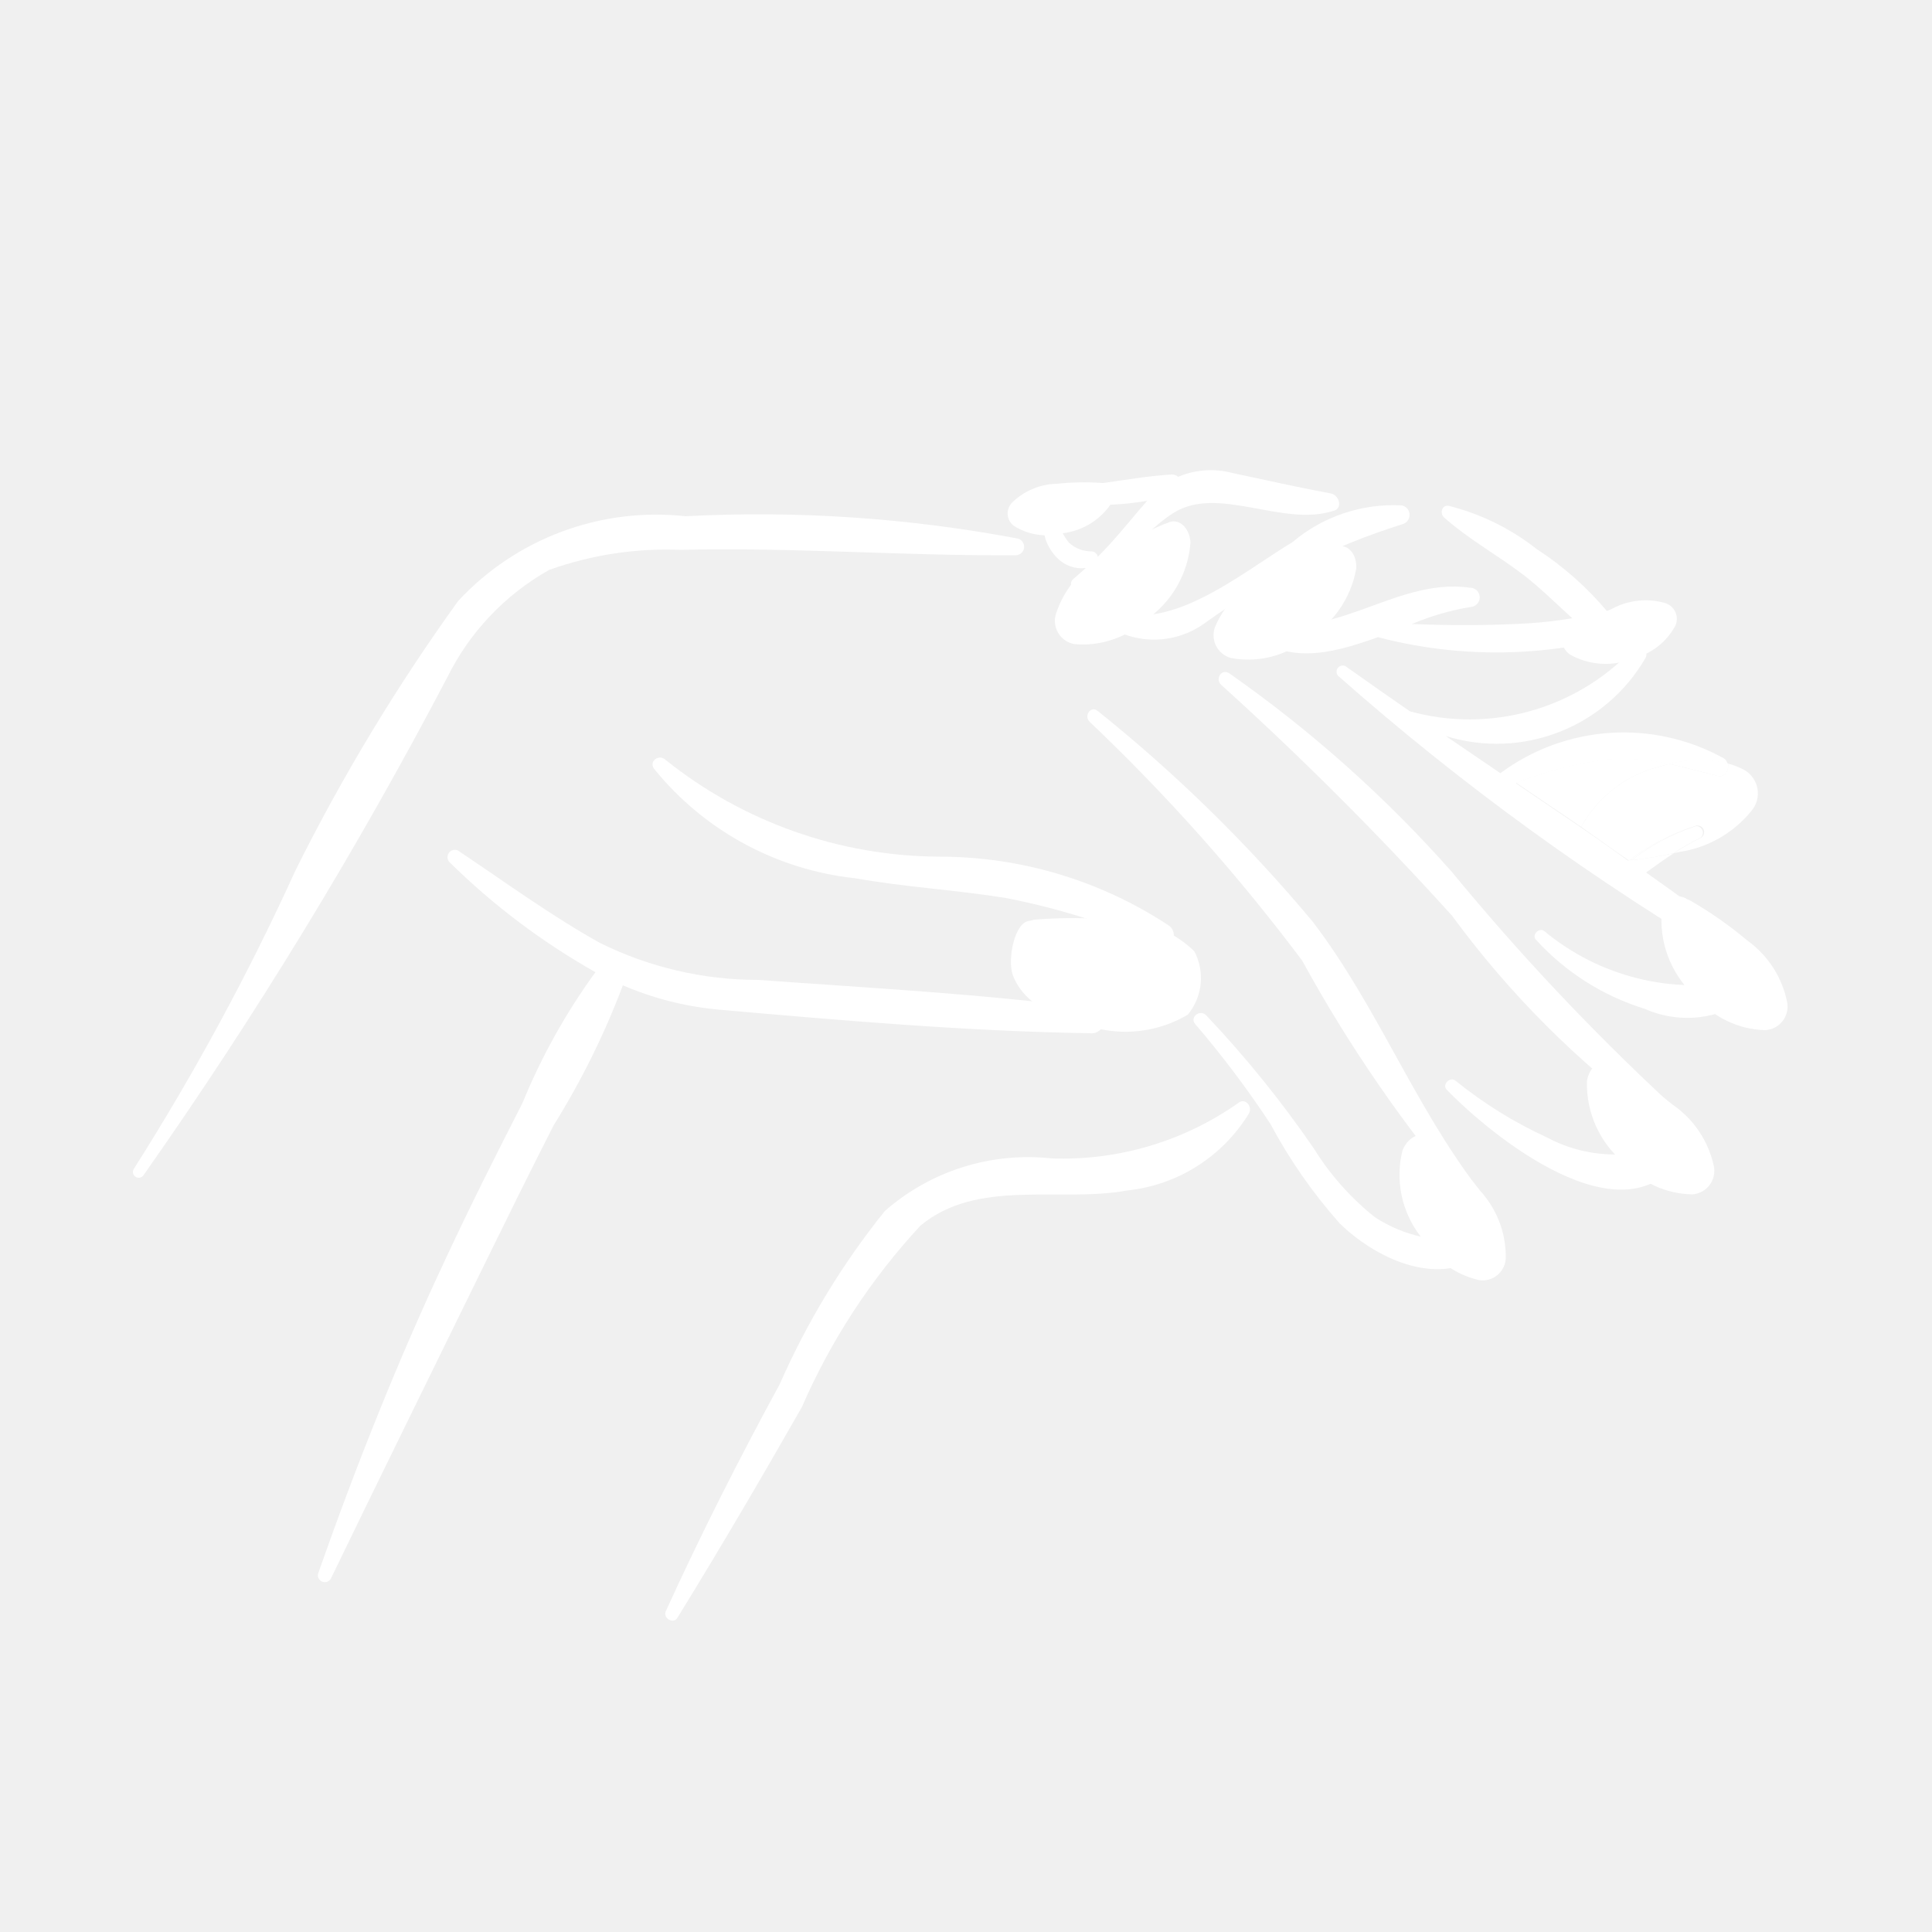
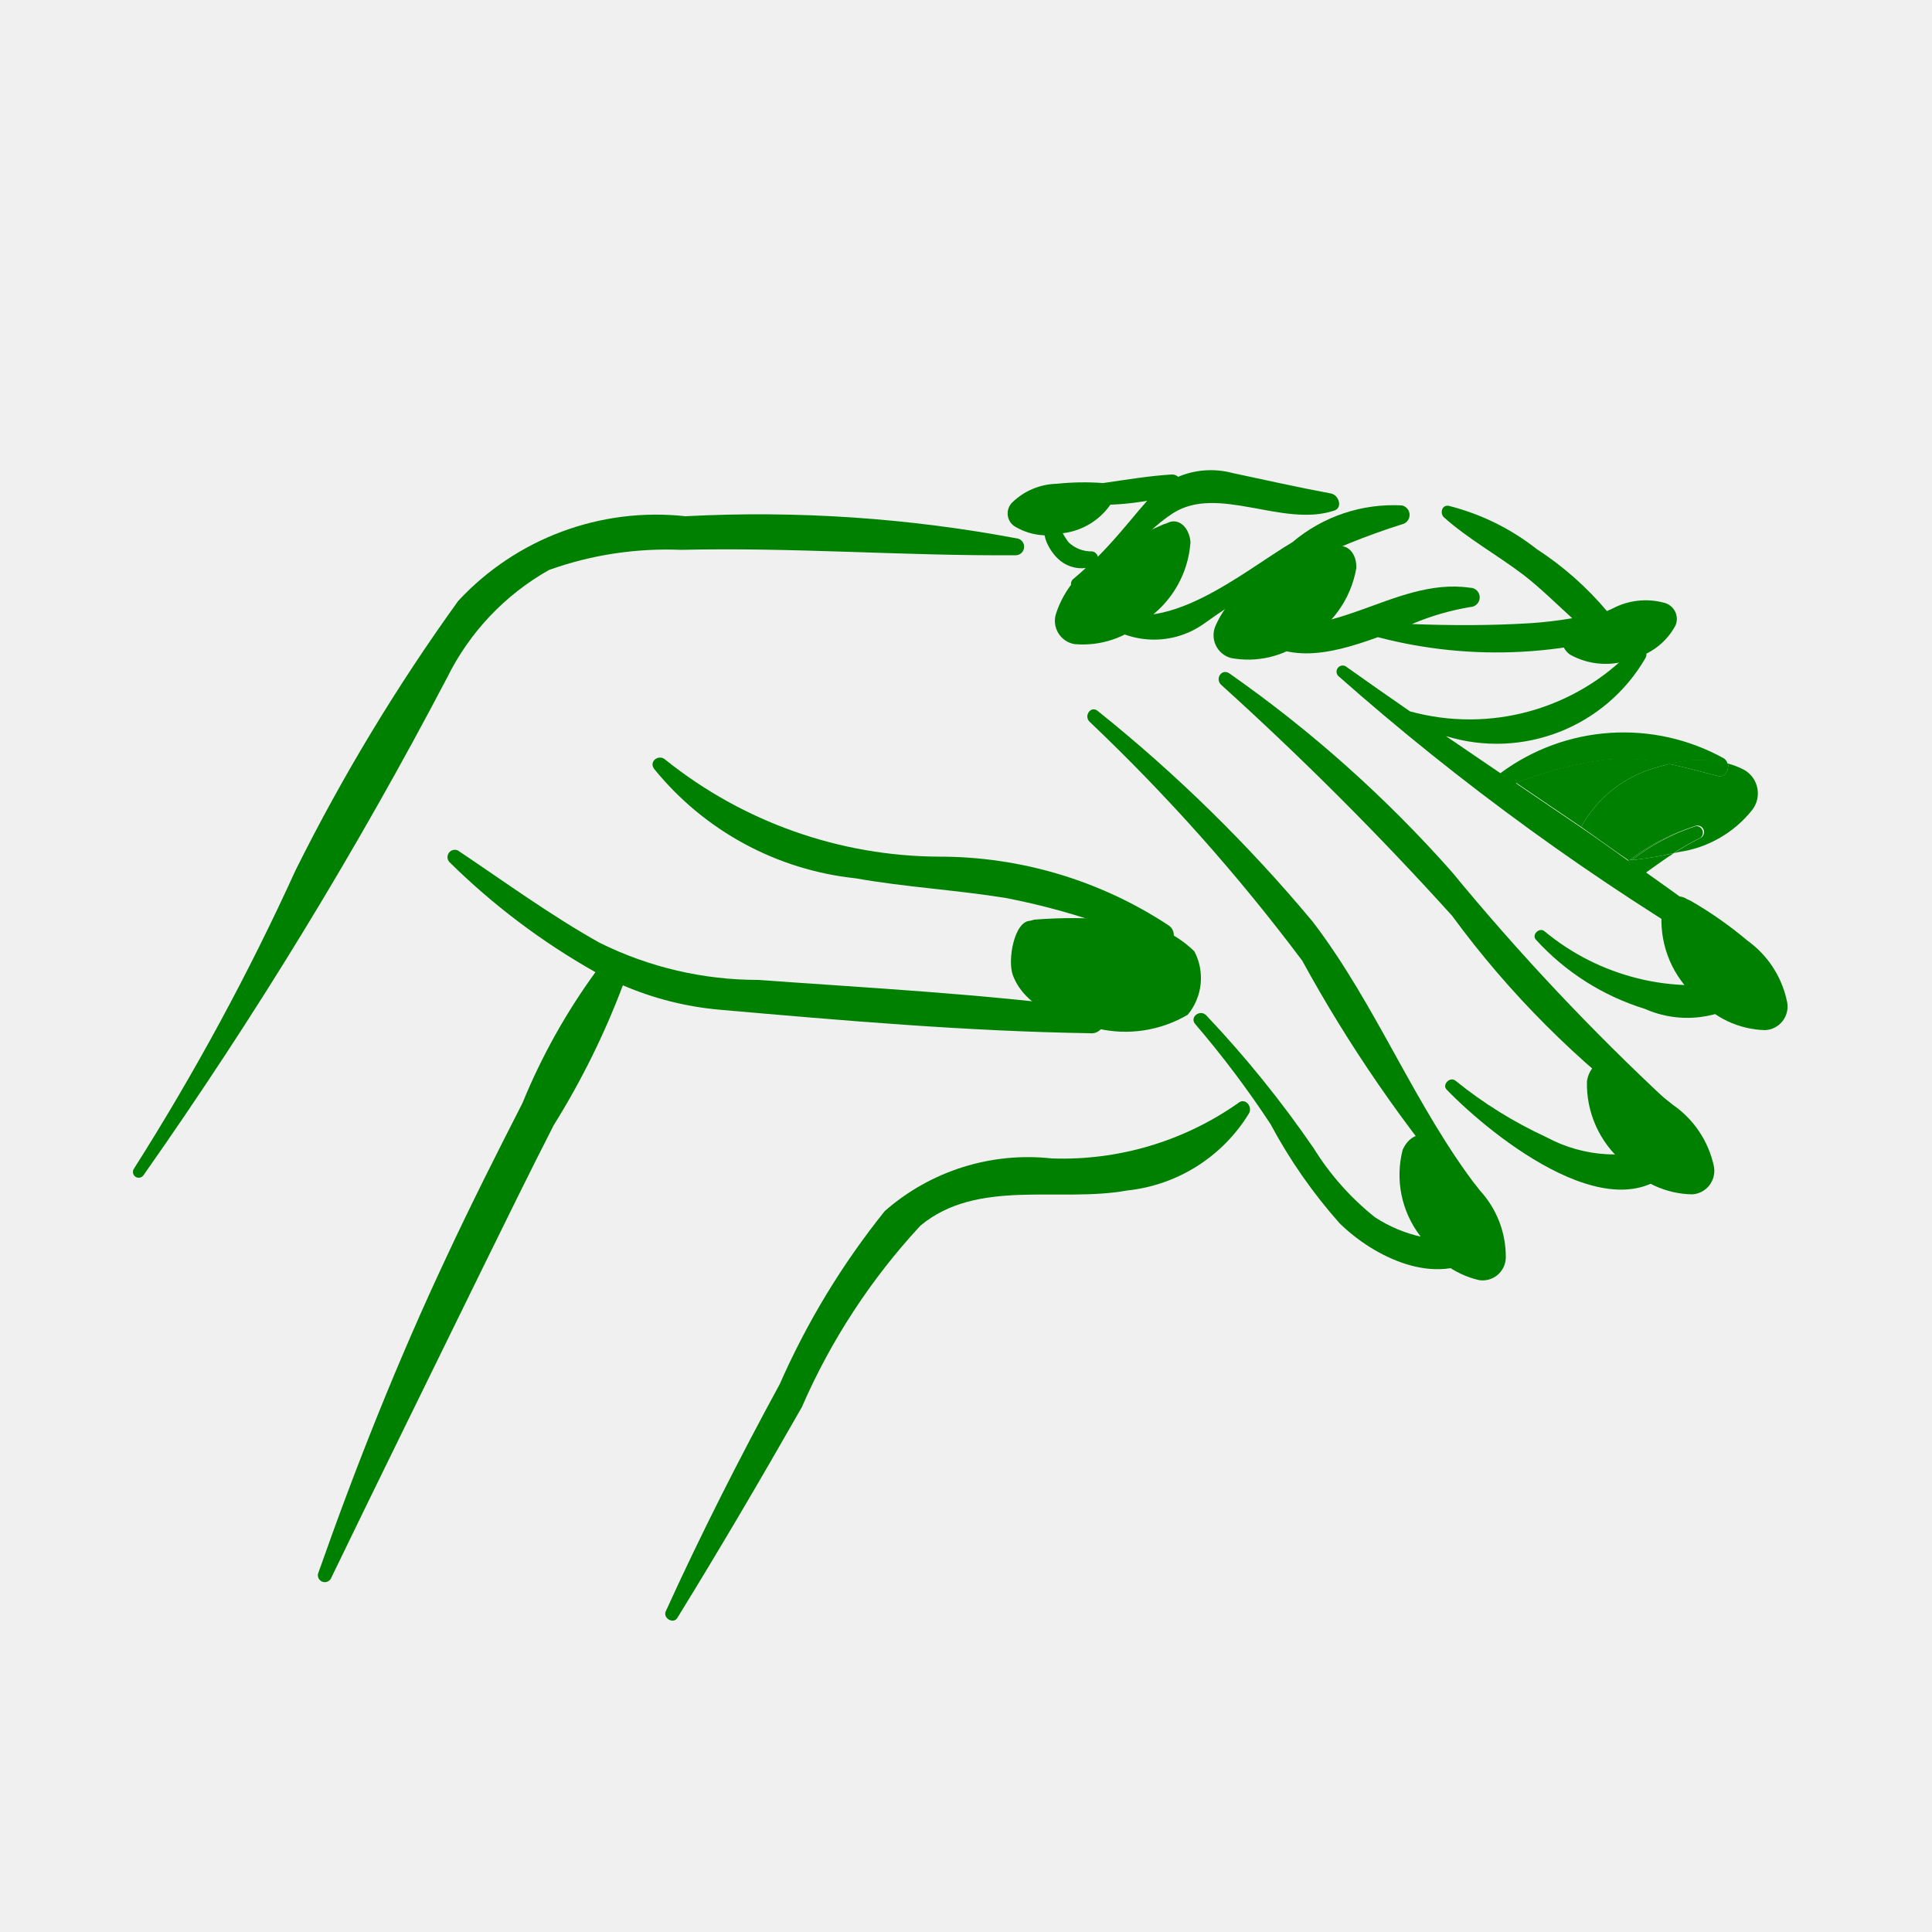
- <svg xmlns="http://www.w3.org/2000/svg" data-name="Layer 1" viewBox="0 0 5 5" x="0px" y="0px" style="fill:white">
+ <svg xmlns="http://www.w3.org/2000/svg" data-name="Layer 1" viewBox="0 0 5 5" x="0px" y="0px" style="fill:green">
  <path d="M2.635,1.394a3.614,3.614,0,0,0-.861-.058.699.699,0,0,0-.588.219,5.004,5.004,0,0,0-.421.697A6.357,6.357,0,0,1,.347,3.024a.015.015,0,0,0,.024.018,11.62,11.62,0,0,0,.786-1.288.65.65,0,0,1,.264-.279.903.903,0,0,1,.341-.052c.289-.007.578.016.867.014A.022.022,0,0,0,2.635,1.394Z" />
  <path d="M3.827,3.078c-.167-.217-.264-.476-.43-.693a3.9,3.9,0,0,0-.556-.545c-.018-.015-.037.013-.021.028a4.944,4.944,0,0,1,.55.618,3.673,3.673,0,0,0,.428.621C3.816,3.122,3.841,3.096,3.827,3.078Z" />
  <path d="M4.32,2.854a6.119,6.119,0,0,1-.563-.598,3.286,3.286,0,0,0-.575-.513c-.02-.014-.038.013-.022.029a8.372,8.372,0,0,1,.598.598,2.448,2.448,0,0,0,.528.528A.028.028,0,0,0,4.32,2.854Z" />
  <path d="M3.023,2.394a1.078,1.078,0,0,0-.592-.177,1.141,1.141,0,0,1-.708-.25c-.017-.017-.045.003-.03.023a.776.776,0,0,0,.521.283c.129.023.26.03.389.051a1.824,1.824,0,0,1,.392.123A.03.03,0,0,0,3.023,2.394Z" />
  <path d="M2.829,2.61c-.287-.038-.578-.053-.867-.074a.922.922,0,0,1-.41-.096c-.127-.071-.246-.158-.367-.239a.019.019,0,0,0-.022.03,1.791,1.791,0,0,0,.378.285,1.615,1.615,0,0,0-.189.339c-.067.131-.134.264-.196.397-.126.268-.235.542-.333.821a.018.018,0,0,0,.033.013c.129-.267.26-.532.39-.798.062-.126.123-.251.187-.376a2.051,2.051,0,0,0,.179-.362.815.815,0,0,0,.249.063c.318.028.641.056.96.061A.032.032,0,0,0,2.829,2.61Z" />
  <path d="M3.444,1.277c-.086-.016-.17-.035-.255-.053a.217.217,0,0,0-.14.01.023.023,0,0,0-.017-.006c-.115.007-.225.038-.342.034a.013.013,0,0,0-.003.026.7.7,0,0,0,.282.008l-.021.024c-.036.043-.069.083-.107.121l-.001-.004,0-0-.001-.002-.002-.002a.015.015,0,0,0-.011-.006.085.085,0,0,1-.06-.023.155.155,0,0,1-.031-.069.019.019,0,0,0-.038.005.243.243,0,0,0,.009.056.128.128,0,0,0,.031.049.088.088,0,0,0,.073.025c-.011.01-.021.019-.033.029a.016.016,0,0,0,.016.027c.1-.044.154-.141.243-.198.116-.074.283.037.415-.006C3.476,1.316,3.466,1.281,3.444,1.277Z" />
  <path d="M3.628,1.308a.404.404,0,0,0-.283.095c-.131.078-.336.255-.491.164-.015-.009-.038.009-.024.024a.223.223,0,0,0,.286.023,1.806,1.806,0,0,1,.512-.257A.025.025,0,0,0,3.628,1.308Z" />
  <path d="M4.294,1.56c-.045.006-.09.014-.134.023a.823.823,0,0,0-.183-.162.608.608,0,0,0-.228-.112c-.018-.003-.023.02-.012.03.063.056.139.098.206.149.044.034.084.074.126.112a1.095,1.095,0,0,1-.111.013c-.1.006-.203.006-.304.002a.672.672,0,0,1,.151-.044A.025.025,0,0,0,3.804,1.521c-.201-.029-.372.163-.57.071a.015.015,0,0,0-.017.023c.094.111.222.08.349.034a1.211,1.211,0,0,0,.741-.041A.025.025,0,0,0,4.294,1.56Z" />
  <path d="M4.508,2.537A.606.606,0,0,1,3.997,2.41c-.013-.011-.034.009-.022.022a.634.634,0,0,0,.282.179.271.271,0,0,0,.275-.033A.025.025,0,0,0,4.508,2.537Z" />
  <path d="M4.318,2.961a.373.373,0,0,1-.316-.018,1.114,1.114,0,0,1-.235-.146c-.014-.012-.036.01-.023.023.118.122.454.393.604.179A.026.026,0,0,0,4.318,2.961Z" />
  <path d="M3.813,3.205a.363.363,0,0,1-.255-.055.701.701,0,0,1-.158-.178,2.819,2.819,0,0,0-.278-.344c-.016-.017-.044.004-.029.022a2.564,2.564,0,0,1,.195.259,1.333,1.333,0,0,0,.179.257c.09.088.249.166.366.084C3.855,3.235,3.837,3.204,3.813,3.205Z" />
  <path d="M3.204,2.855a.79.79,0,0,1-.482.143.562.562,0,0,0-.432.136A1.998,1.998,0,0,0,2.018,3.582c-.105.193-.204.388-.295.588-.008.018.02.034.03.017.111-.18.217-.361.322-.545a1.67,1.67,0,0,1,.307-.47c.148-.123.359-.059.535-.091A.421.421,0,0,0,3.232,2.882C3.243,2.864,3.222,2.839,3.204,2.855Z" />
  <path d="M3.828,3.313a.06.06,0,0,0,.069-.059A.253.253,0,0,0,3.83,3.081a.994.994,0,0,0-.12-.127L3.702,2.949c-.023-.024-.057-.008-.072.027a.26.26,0,0,0,.045.222A.236.236,0,0,0,3.828,3.313Z" />
  <path d="M4.38,3.091A.061.061,0,0,0,4.435,3.016a.259.259,0,0,0-.106-.157,1.016,1.016,0,0,0-.148-.1l-.009-.004c-.029-.019-.059.005-.065.043a.266.266,0,0,0,.095.211A.242.242,0,0,0,4.38,3.091Z" />
  <path d="M4.291,1.985,4.32,1.977a.52.52,0,0,0-.161-.012.968.968,0,0,0-.235.061q.084.057.168.114A.32.32,0,0,1,4.291,1.985Z" />
  <path d="M4.515,1.993a.205.205,0,0,0-.043-.017c.003.016-.007.037-.027.032-.043-.011-.084-.022-.125-.031L4.291,1.985a.32.32,0,0,0-.199.155c.039.027.083.059.122.086L4.217,2.226a.565.565,0,0,1,.172-.089.017.017,0,0,1,.013.031.692.692,0,0,0-.07.04l.013-.003a.296.296,0,0,0,.189-.108A.07.07,0,0,0,4.515,1.993Z" />
  <polygon points="4.215 2.228 4.214 2.227 4.213 2.227 4.218 2.23 4.224 2.226 4.217 2.226 4.215 2.228" />
  <path d="M4.519,2.448c-.085-.065-.171-.128-.259-.19.024-.017.047-.034.072-.05a.94.94,0,0,1-.119.019c-.038-.027-.084-.06-.122-.086q-.084-.057-.168-.114a.968.968,0,0,1,.235-.061.52.52,0,0,1,.161.012.288.288,0,0,1,.152-.001.024.024,0,0,0-.009-.014.535.535,0,0,0-.579.038q-.071-.048-.141-.096a.445.445,0,0,0,.517-.203c.01-.021-.021-.037-.035-.02a.582.582,0,0,1-.575.159q-.084-.058-.167-.117a.016.016,0,0,0-.019.025,6.61,6.61,0,0,0,1.03.747C4.52,2.509,4.542,2.466,4.519,2.448Zm-.306-.221" />
  <path d="M4.389,2.138a.547.547,0,0,0-.166.088.91.91,0,0,0,.108-.018.692.692,0,0,1,.07-.04A.017.017,0,0,0,4.389,2.138Z" />
  <path d="M4.217,2.226l.007-.001a.547.547,0,0,1,.166-.088A.565.565,0,0,0,4.217,2.226Z" />
  <path d="M4.092,2.14c.038.026.084.06.122.086l0,0C4.175,2.2,4.13,2.167,4.092,2.14Z" />
  <path d="M4.32,1.977c.041.009.082.02.125.031.02.005.03-.015.027-.032A.288.288,0,0,0,4.32,1.977Z" />
  <path d="M4.568,2.666a.061.061,0,0,0,.057-.073.259.259,0,0,0-.103-.159A1.016,1.016,0,0,0,4.375,2.331l-.009-.004c-.028-.019-.059.004-.066.042a.266.266,0,0,0,.091.213A.242.242,0,0,0,4.568,2.666Z" />
  <path d="M4.336,1.619a.043.043,0,0,0-.029-.059.183.183,0,0,0-.134.015.721.721,0,0,0-.111.06l-.005.004c-.021.012-.016.039.006.055a.189.189,0,0,0,.164.01A.171.171,0,0,0,4.336,1.619Z" />
  <path d="M2.781,1.667a.061.061,0,0,1-.048-.079A.259.259,0,0,1,2.854,1.442a1.016,1.016,0,0,1,.157-.085l.009-.003c.03-.016.058.011.061.049a.266.266,0,0,1-.115.201A.242.242,0,0,1,2.781,1.667Z" />
  <path d="M3.186,1.703a.061.061,0,0,1-.04-.084.259.259,0,0,1,.135-.133,1.016,1.016,0,0,1,.165-.068l.009-.002c.032-.012.057.017.055.055a.266.266,0,0,1-.135.188A.242.242,0,0,1,3.186,1.703Z" />
  <path d="M2.624,1.361a.04.04,0,0,1-.004-.061.171.171,0,0,1,.115-.048.67.67,0,0,1,.118-.002l.006.001c.023 0.0.031.024.02.047a.175.175,0,0,1-.129.082A.159.159,0,0,1,2.624,1.361Z" />
  <path d="M3.074,2.626A.149.149,0,0,0,3.091,2.462a.287.287,0,0,0-.201-.081,1.281,1.281,0,0,0-.213-.001L2.666,2.383c-.041.001-.059.101-.045.14.032.088.142.123.22.139A.317.317,0,0,0,3.074,2.626Z" />
</svg>
